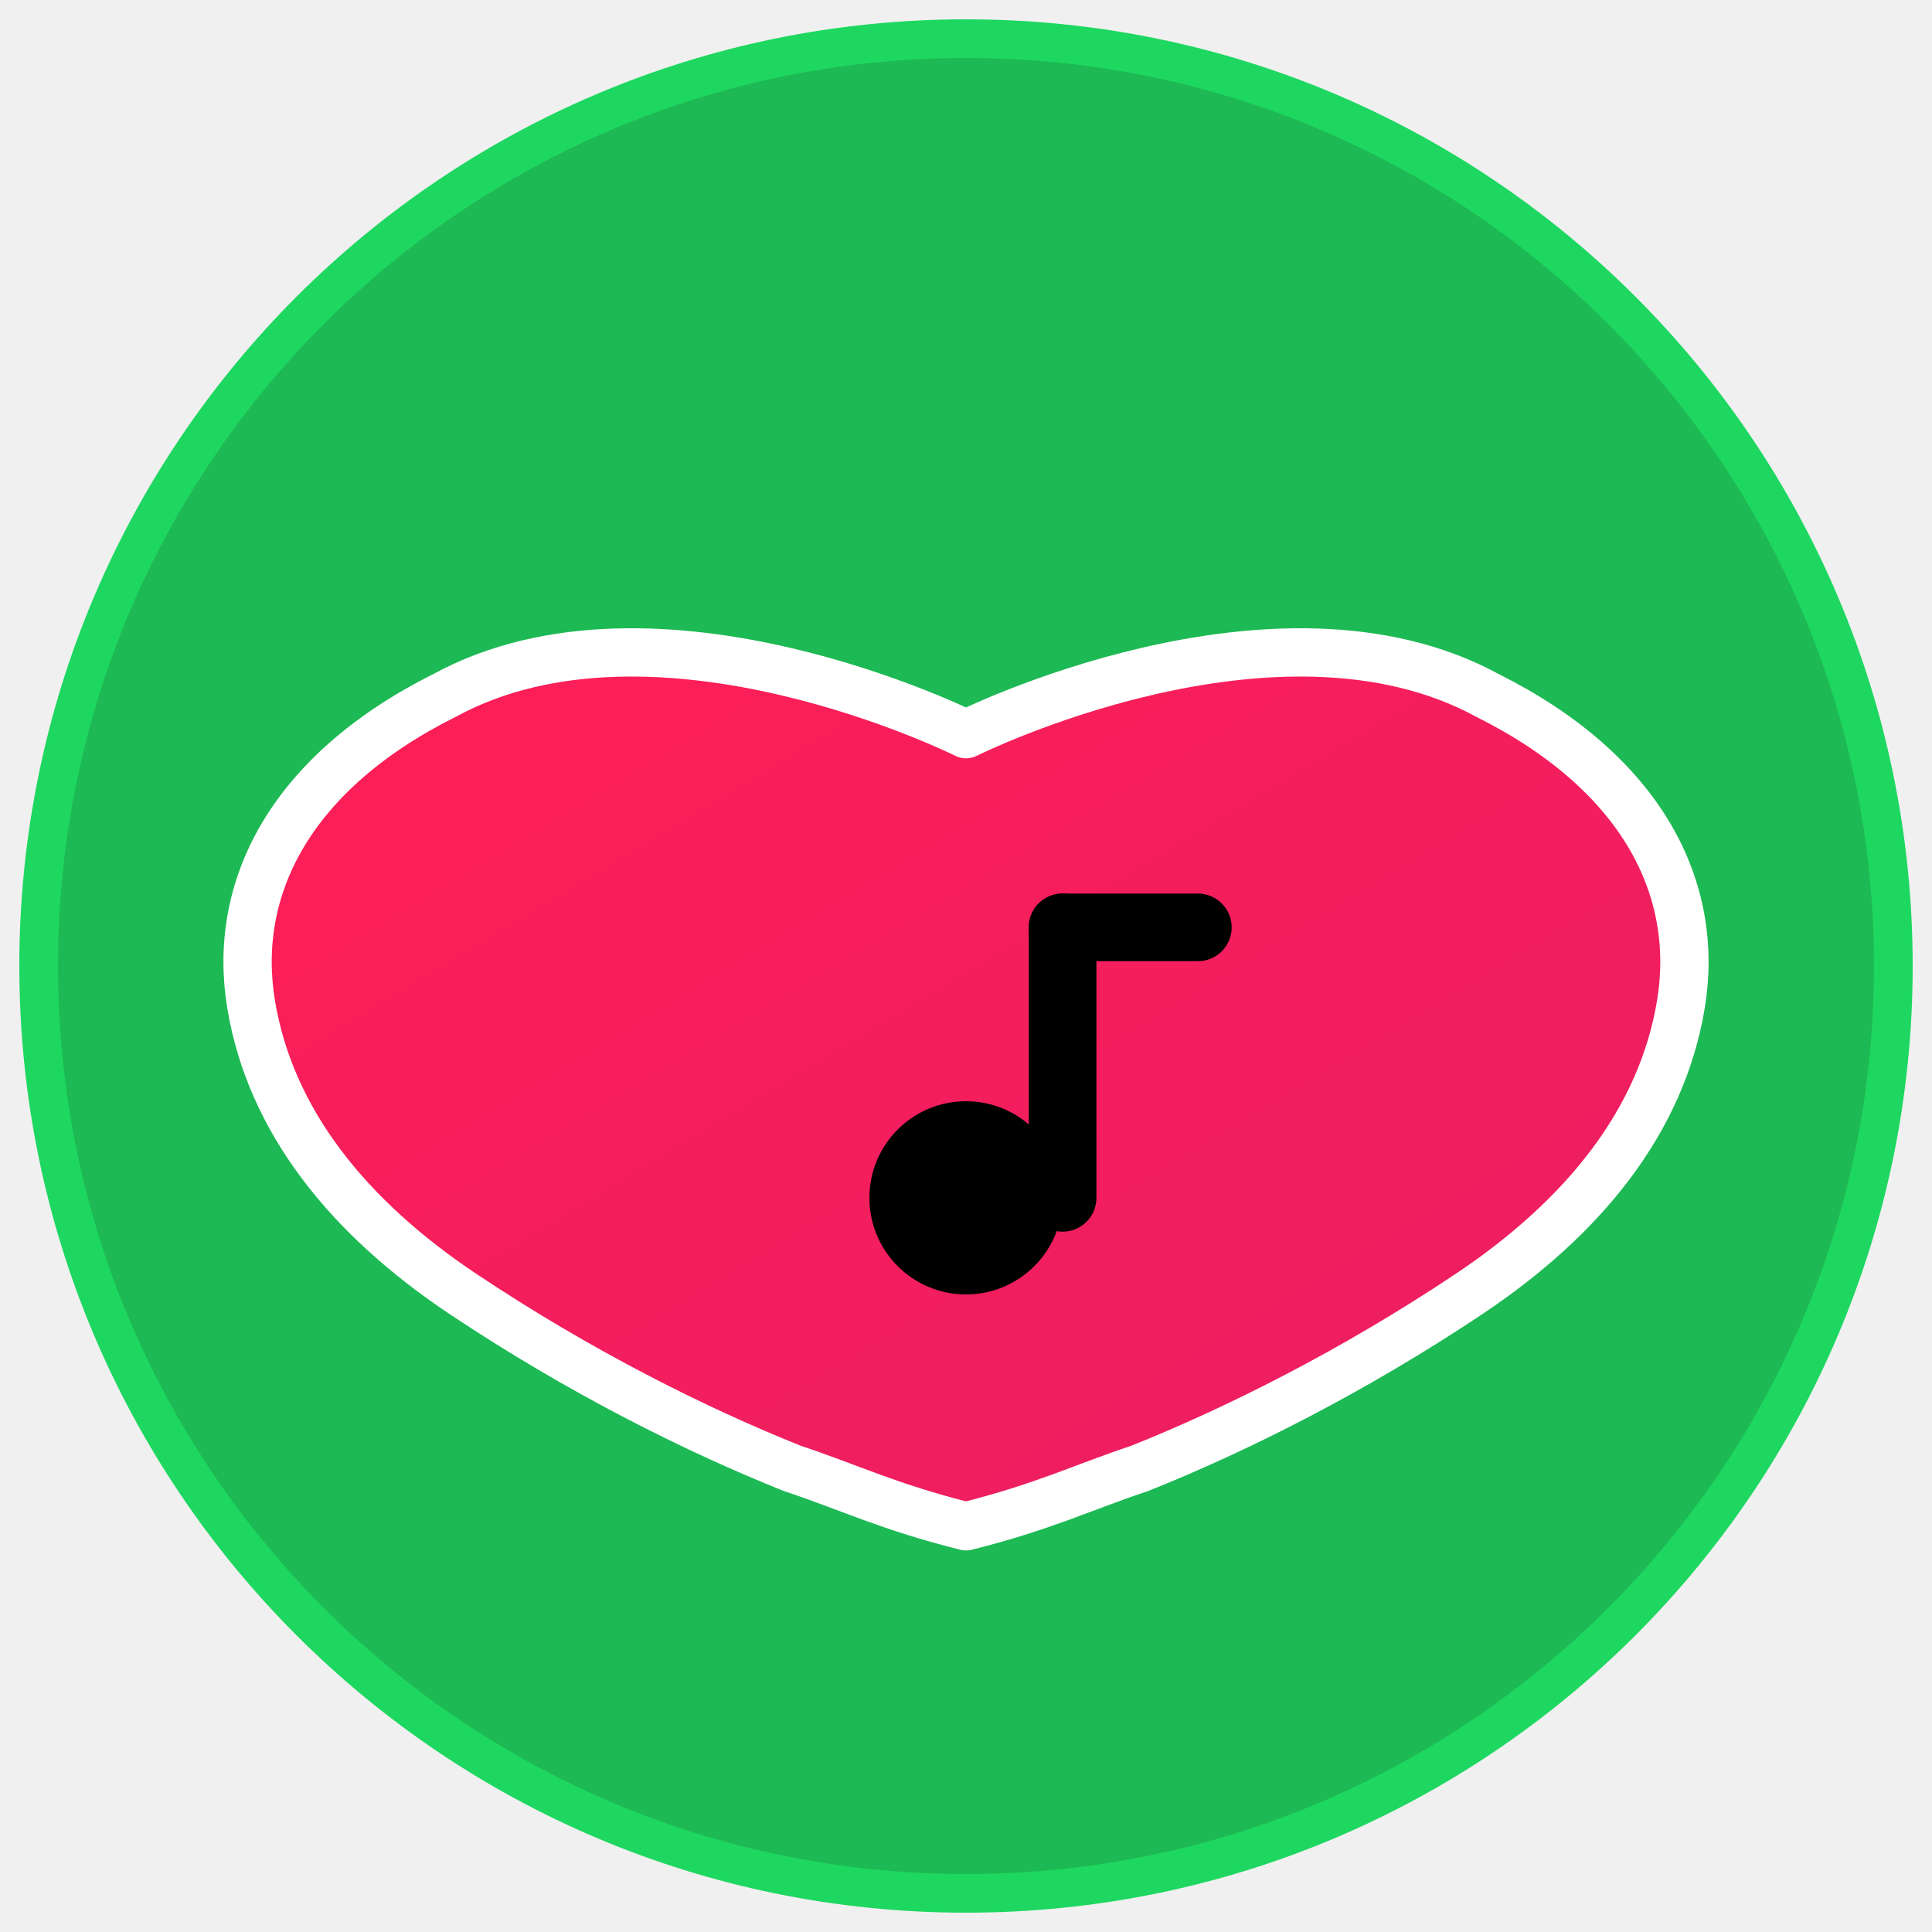
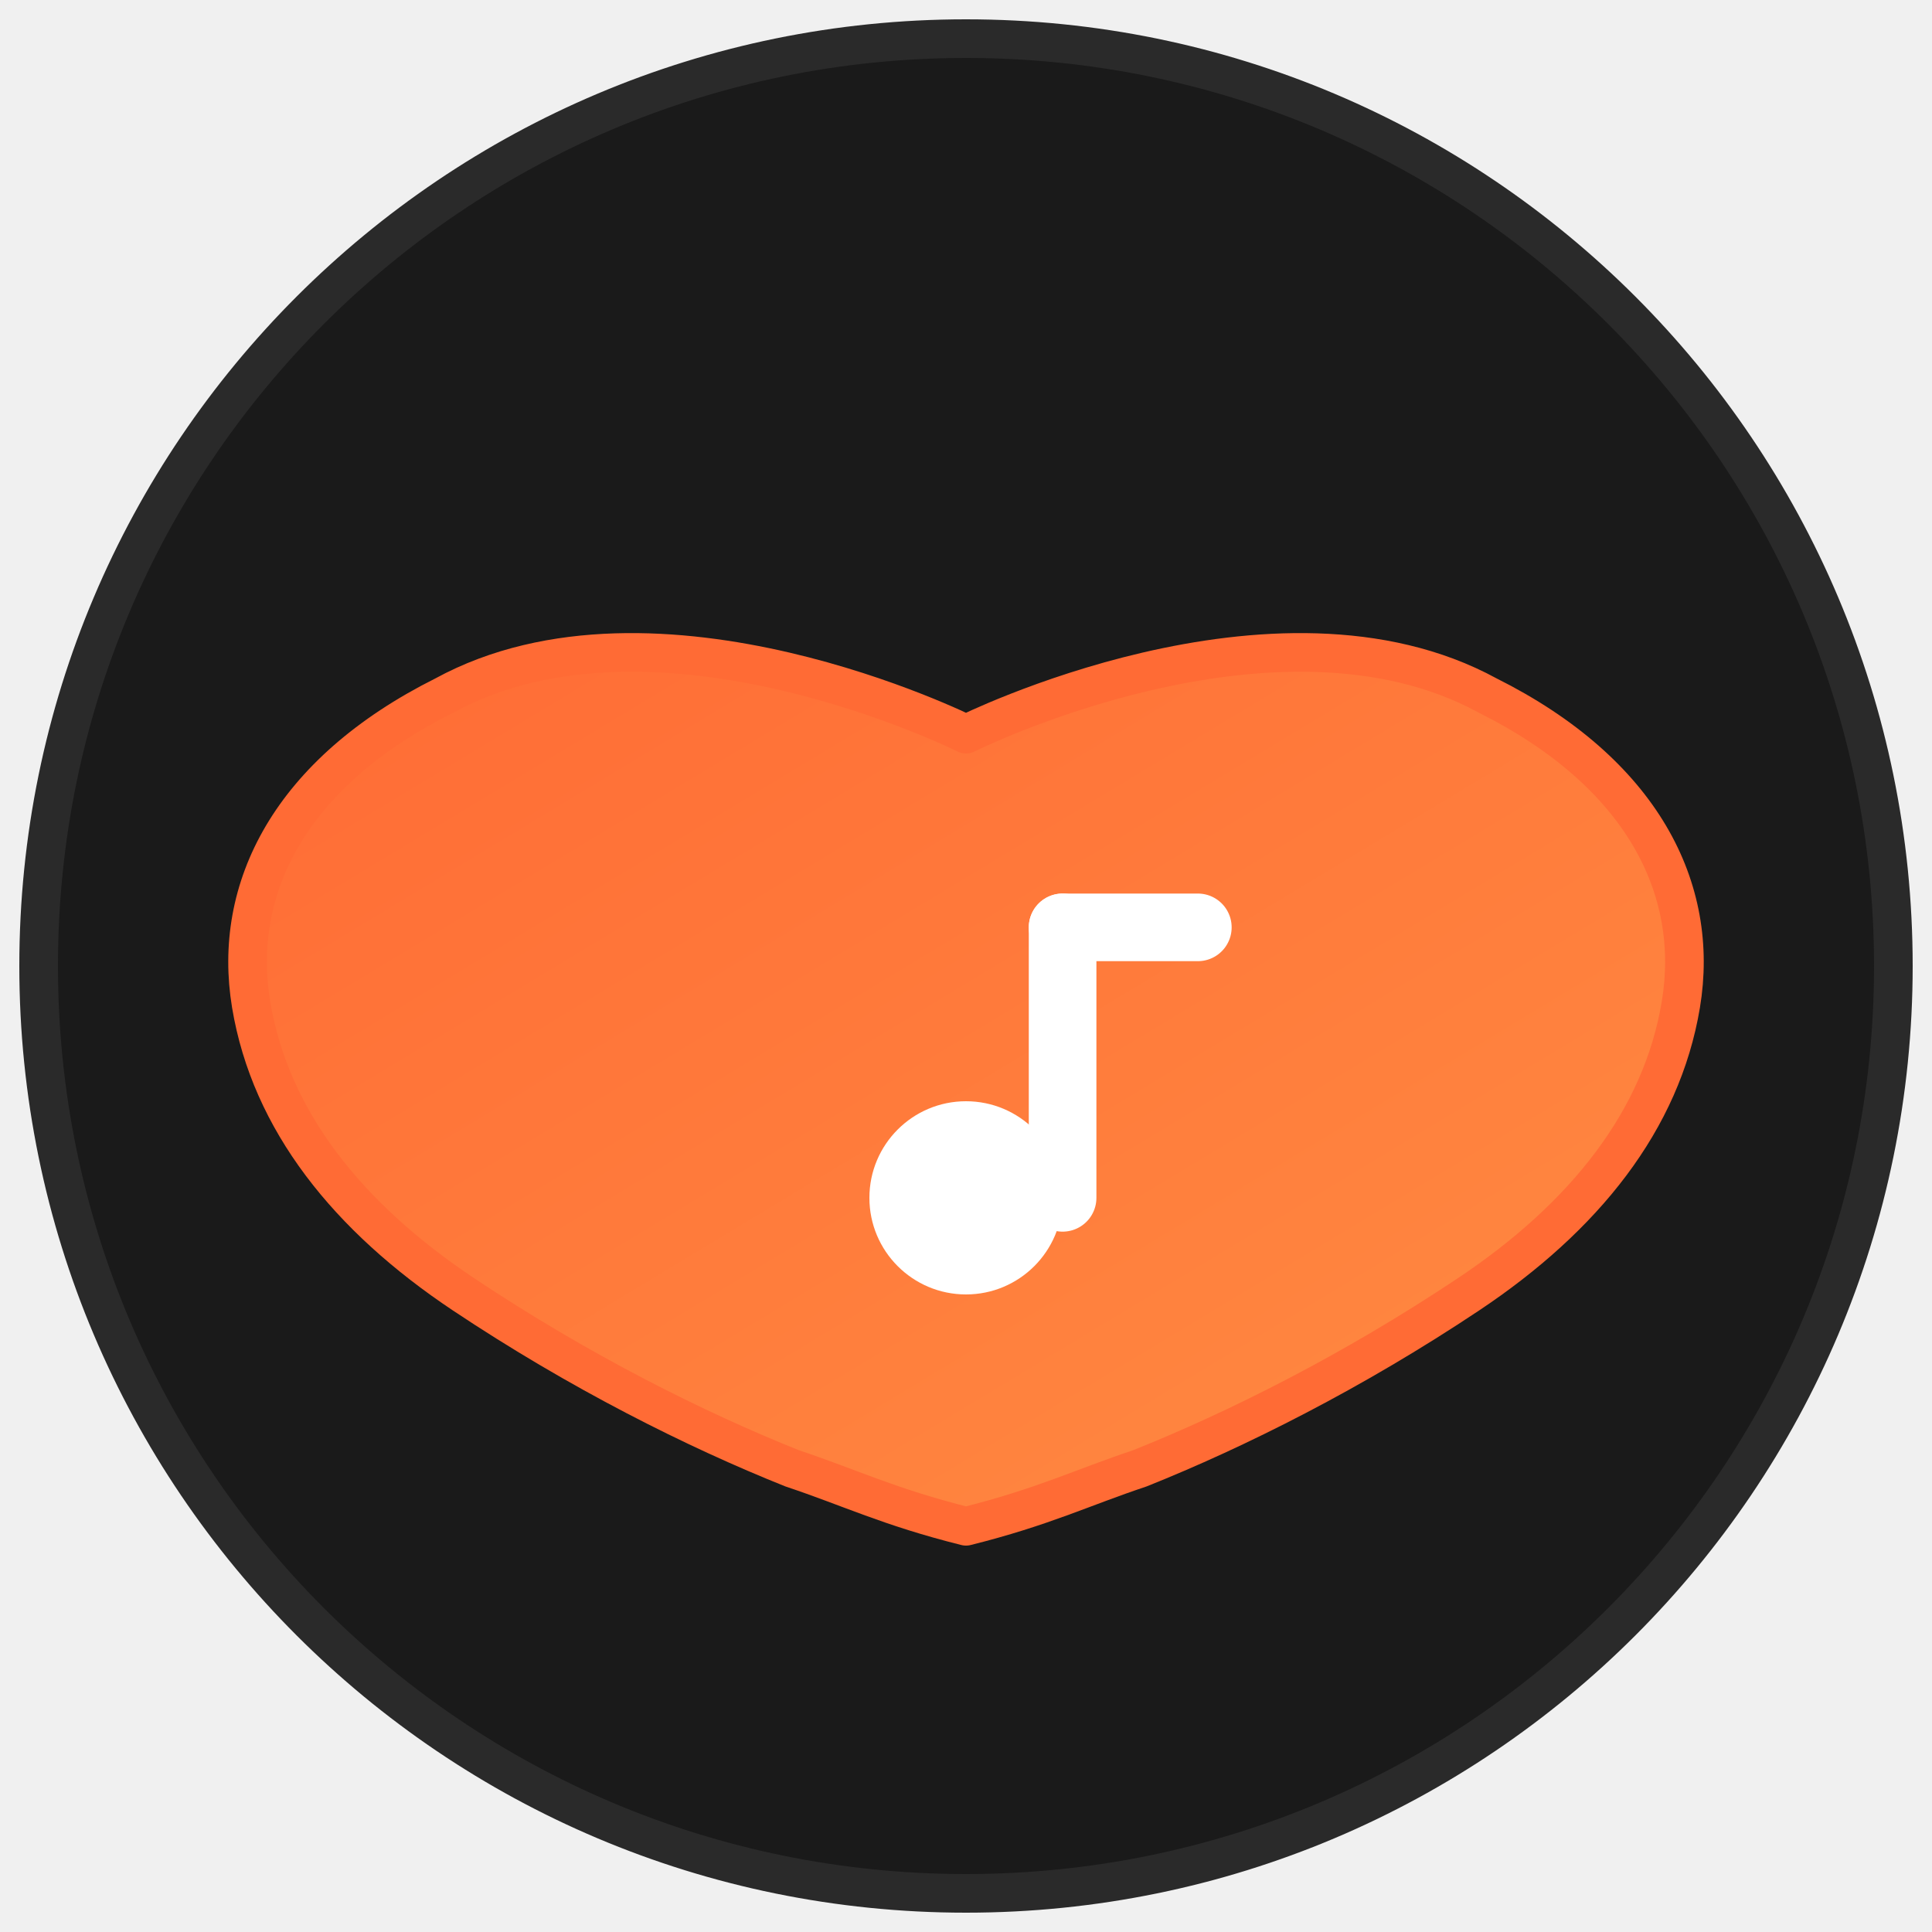
<svg xmlns="http://www.w3.org/2000/svg" viewBox="0 0 100 100" width="100" height="100">
  <defs>
    <linearGradient id="heartGradient" x1="0%" y1="0%" x2="100%" y2="100%">
-       <stop offset="0%" style="stop-color:#ff1e56;stop-opacity:1" />
-       <stop offset="100%" style="stop-color:#e91e63;stop-opacity:1" />
+       <stop offset="0%" style="stop-color:#FF6B35;stop-opacity:1" />
+       <stop offset="100%" style="stop-color:#FF8C42;stop-opacity:1" />
    </linearGradient>
  </defs>
-   <circle cx="50" cy="50" r="48" fill="#1DB954" stroke="#1ed760" stroke-width="2" />
-   <path d="M 50 38            C 50 38 34 30 23 36            C 15 40 12 46 13 52            C 14 58 18 63 24 67            C 30 71 36 74 41 76            C 44 77 46 78 50 79            C 54 78 56 77 59 76            C 64 74 70 71 76 67            C 82 63 86 58 87 52            C 88 46 85 40 77 36            C 66 30 50 38 50 38            Z" fill="url(#heartGradient)" stroke="#ffffff" stroke-width="2.5" stroke-linejoin="round" />
+   <circle cx="50" cy="50" r="48" fill="#1A1A1A" stroke="#2A2A2A" stroke-width="2" />
+   <path d="M 50 38            C 50 38 34 30 23 36            C 15 40 12 46 13 52            C 14 58 18 63 24 67            C 30 71 36 74 41 76            C 44 77 46 78 50 79            C 54 78 56 77 59 76            C 64 74 70 71 76 67            C 82 63 86 58 87 52            C 88 46 85 40 77 36            C 66 30 50 38 50 38            Z" fill="url(#heartGradient)" stroke="#FF6B35" stroke-width="2" stroke-linejoin="round" />
  <g transform="translate(50, 62)">
-     <circle cx="0" cy="0" r="5" fill="#000000" />
-     <line x1="5" y1="0" x2="5" y2="-14" stroke="#000000" stroke-width="3.5" stroke-linecap="round" />
-     <line x1="5" y1="-14" x2="12" y2="-14" stroke="#000000" stroke-width="3.5" stroke-linecap="round" />
+     <circle cx="0" cy="0" r="5" fill="#FFFFFF" />
+     <line x1="5" y1="0" x2="5" y2="-14" stroke="#FFFFFF" stroke-width="3.5" stroke-linecap="round" />
+     <line x1="5" y1="-14" x2="12" y2="-14" stroke="#FFFFFF" stroke-width="3.5" stroke-linecap="round" />
  </g>
</svg>
